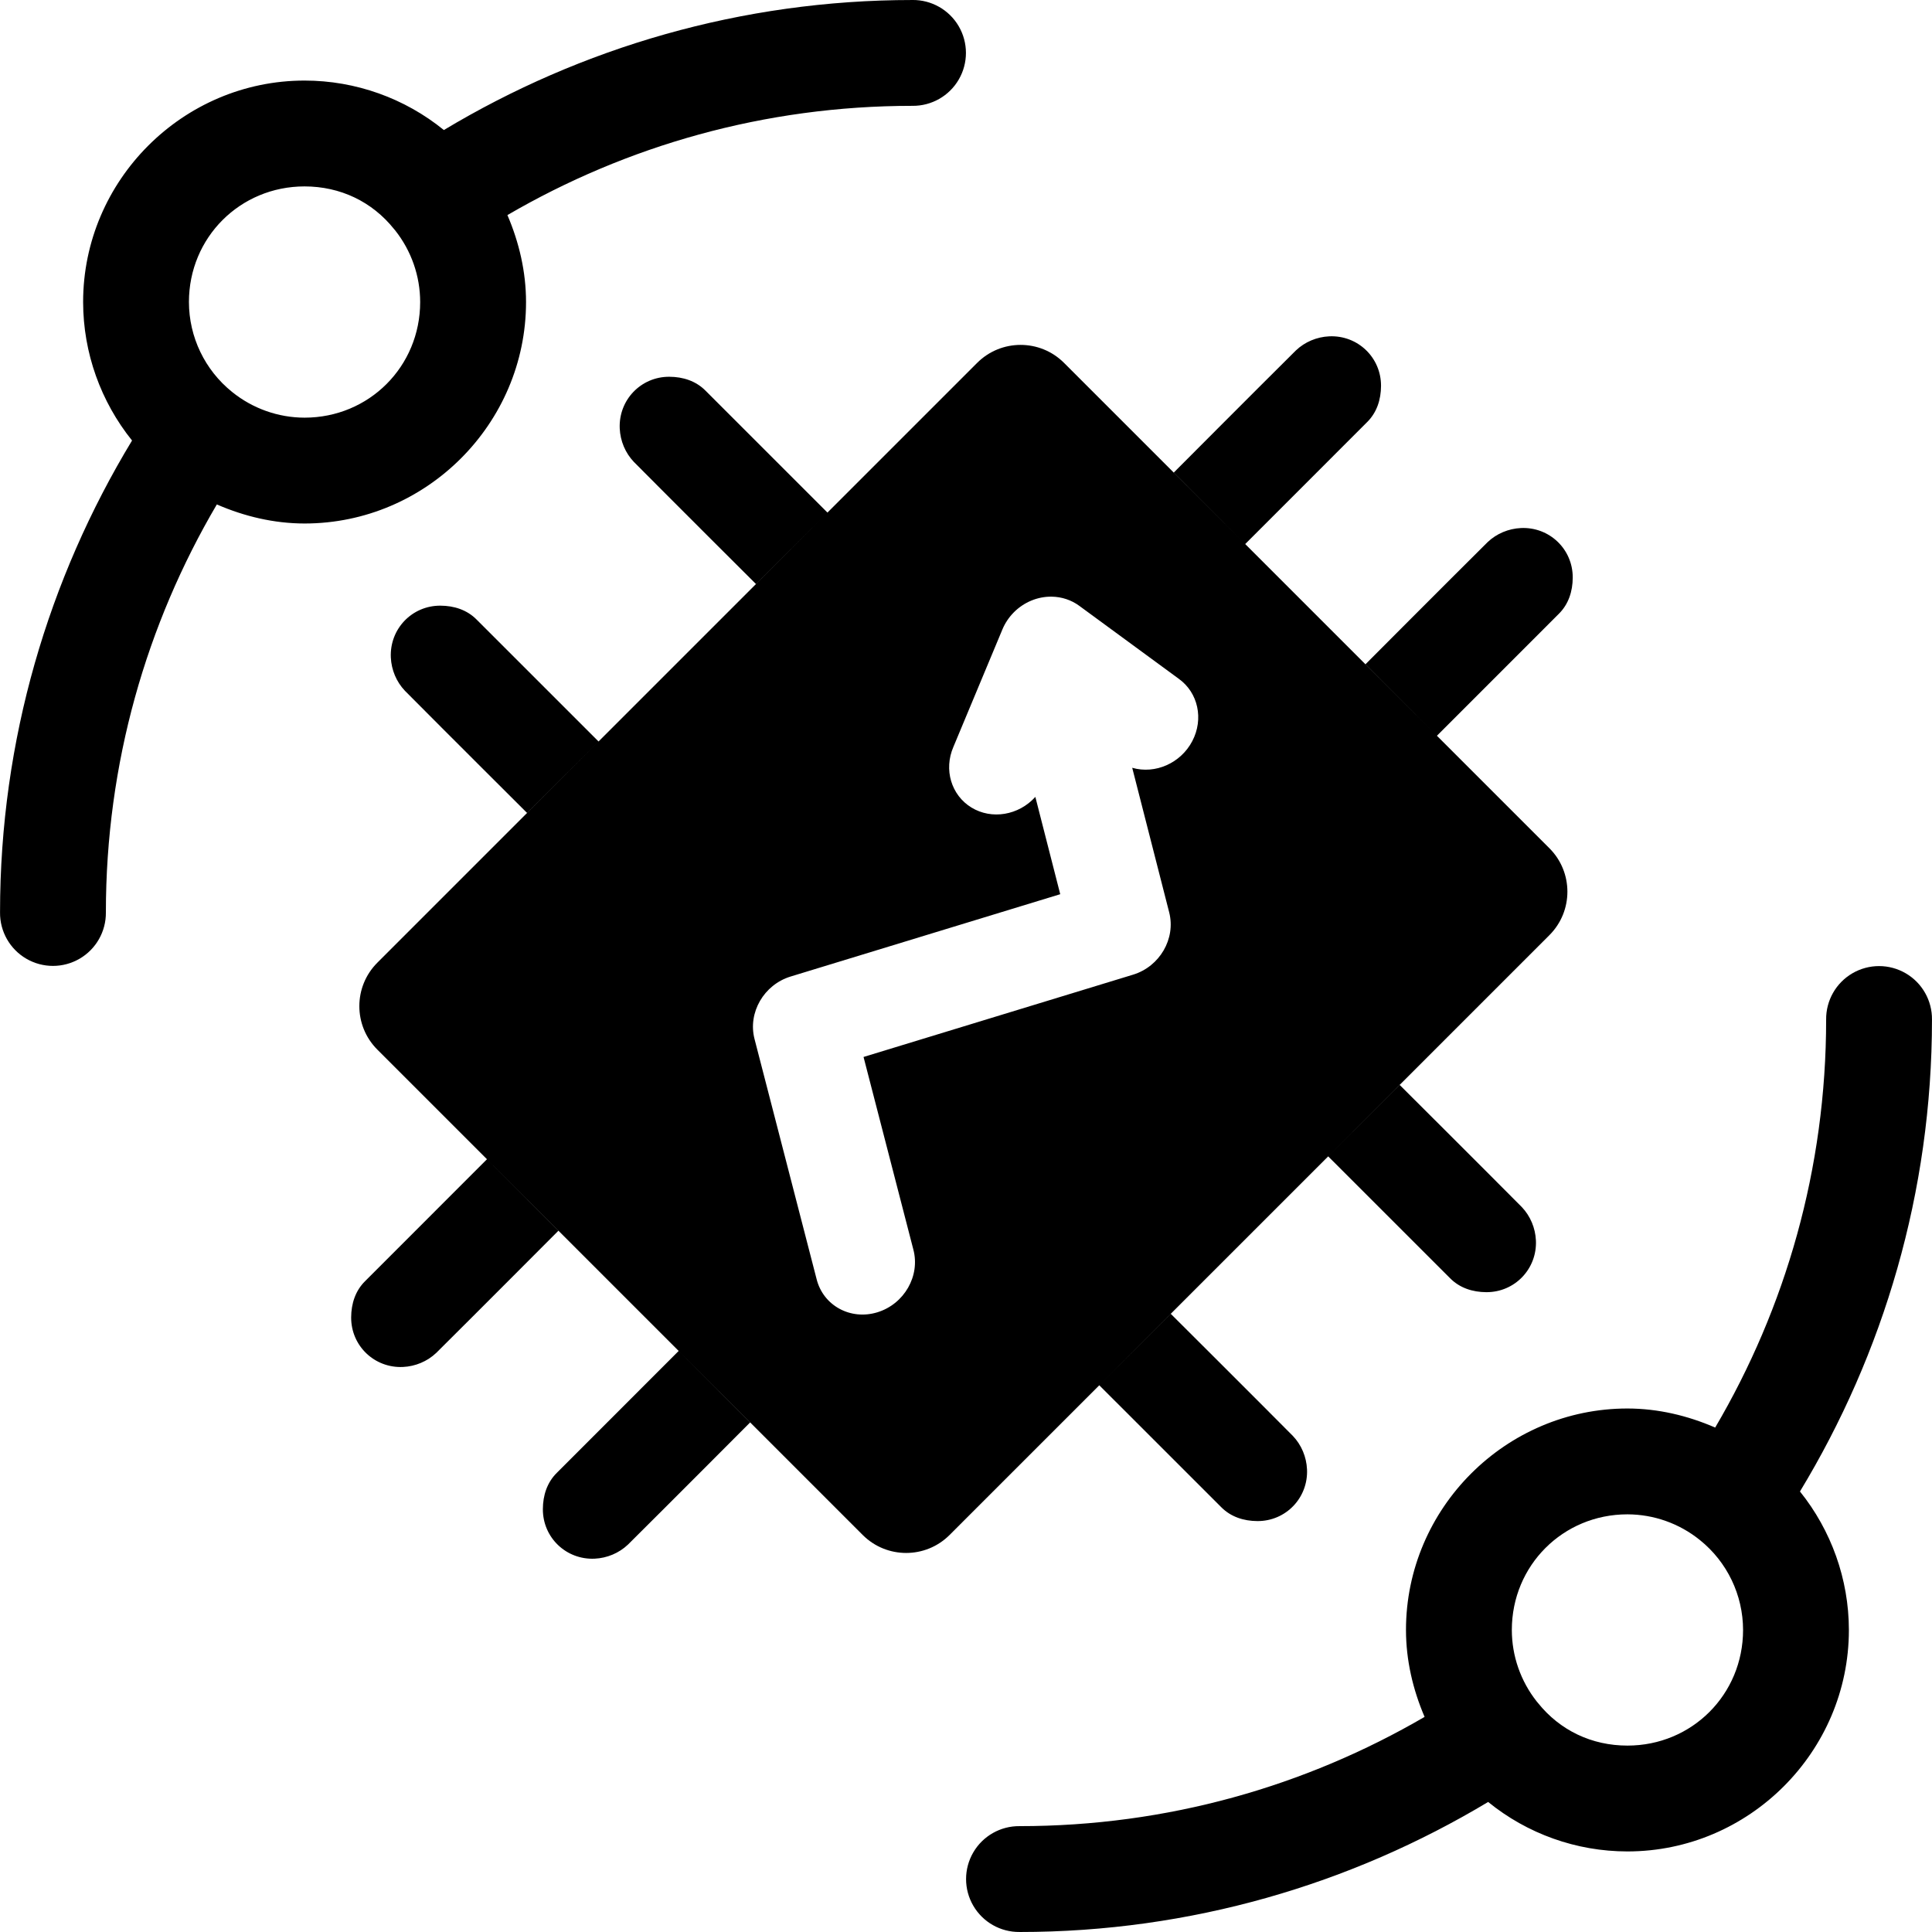
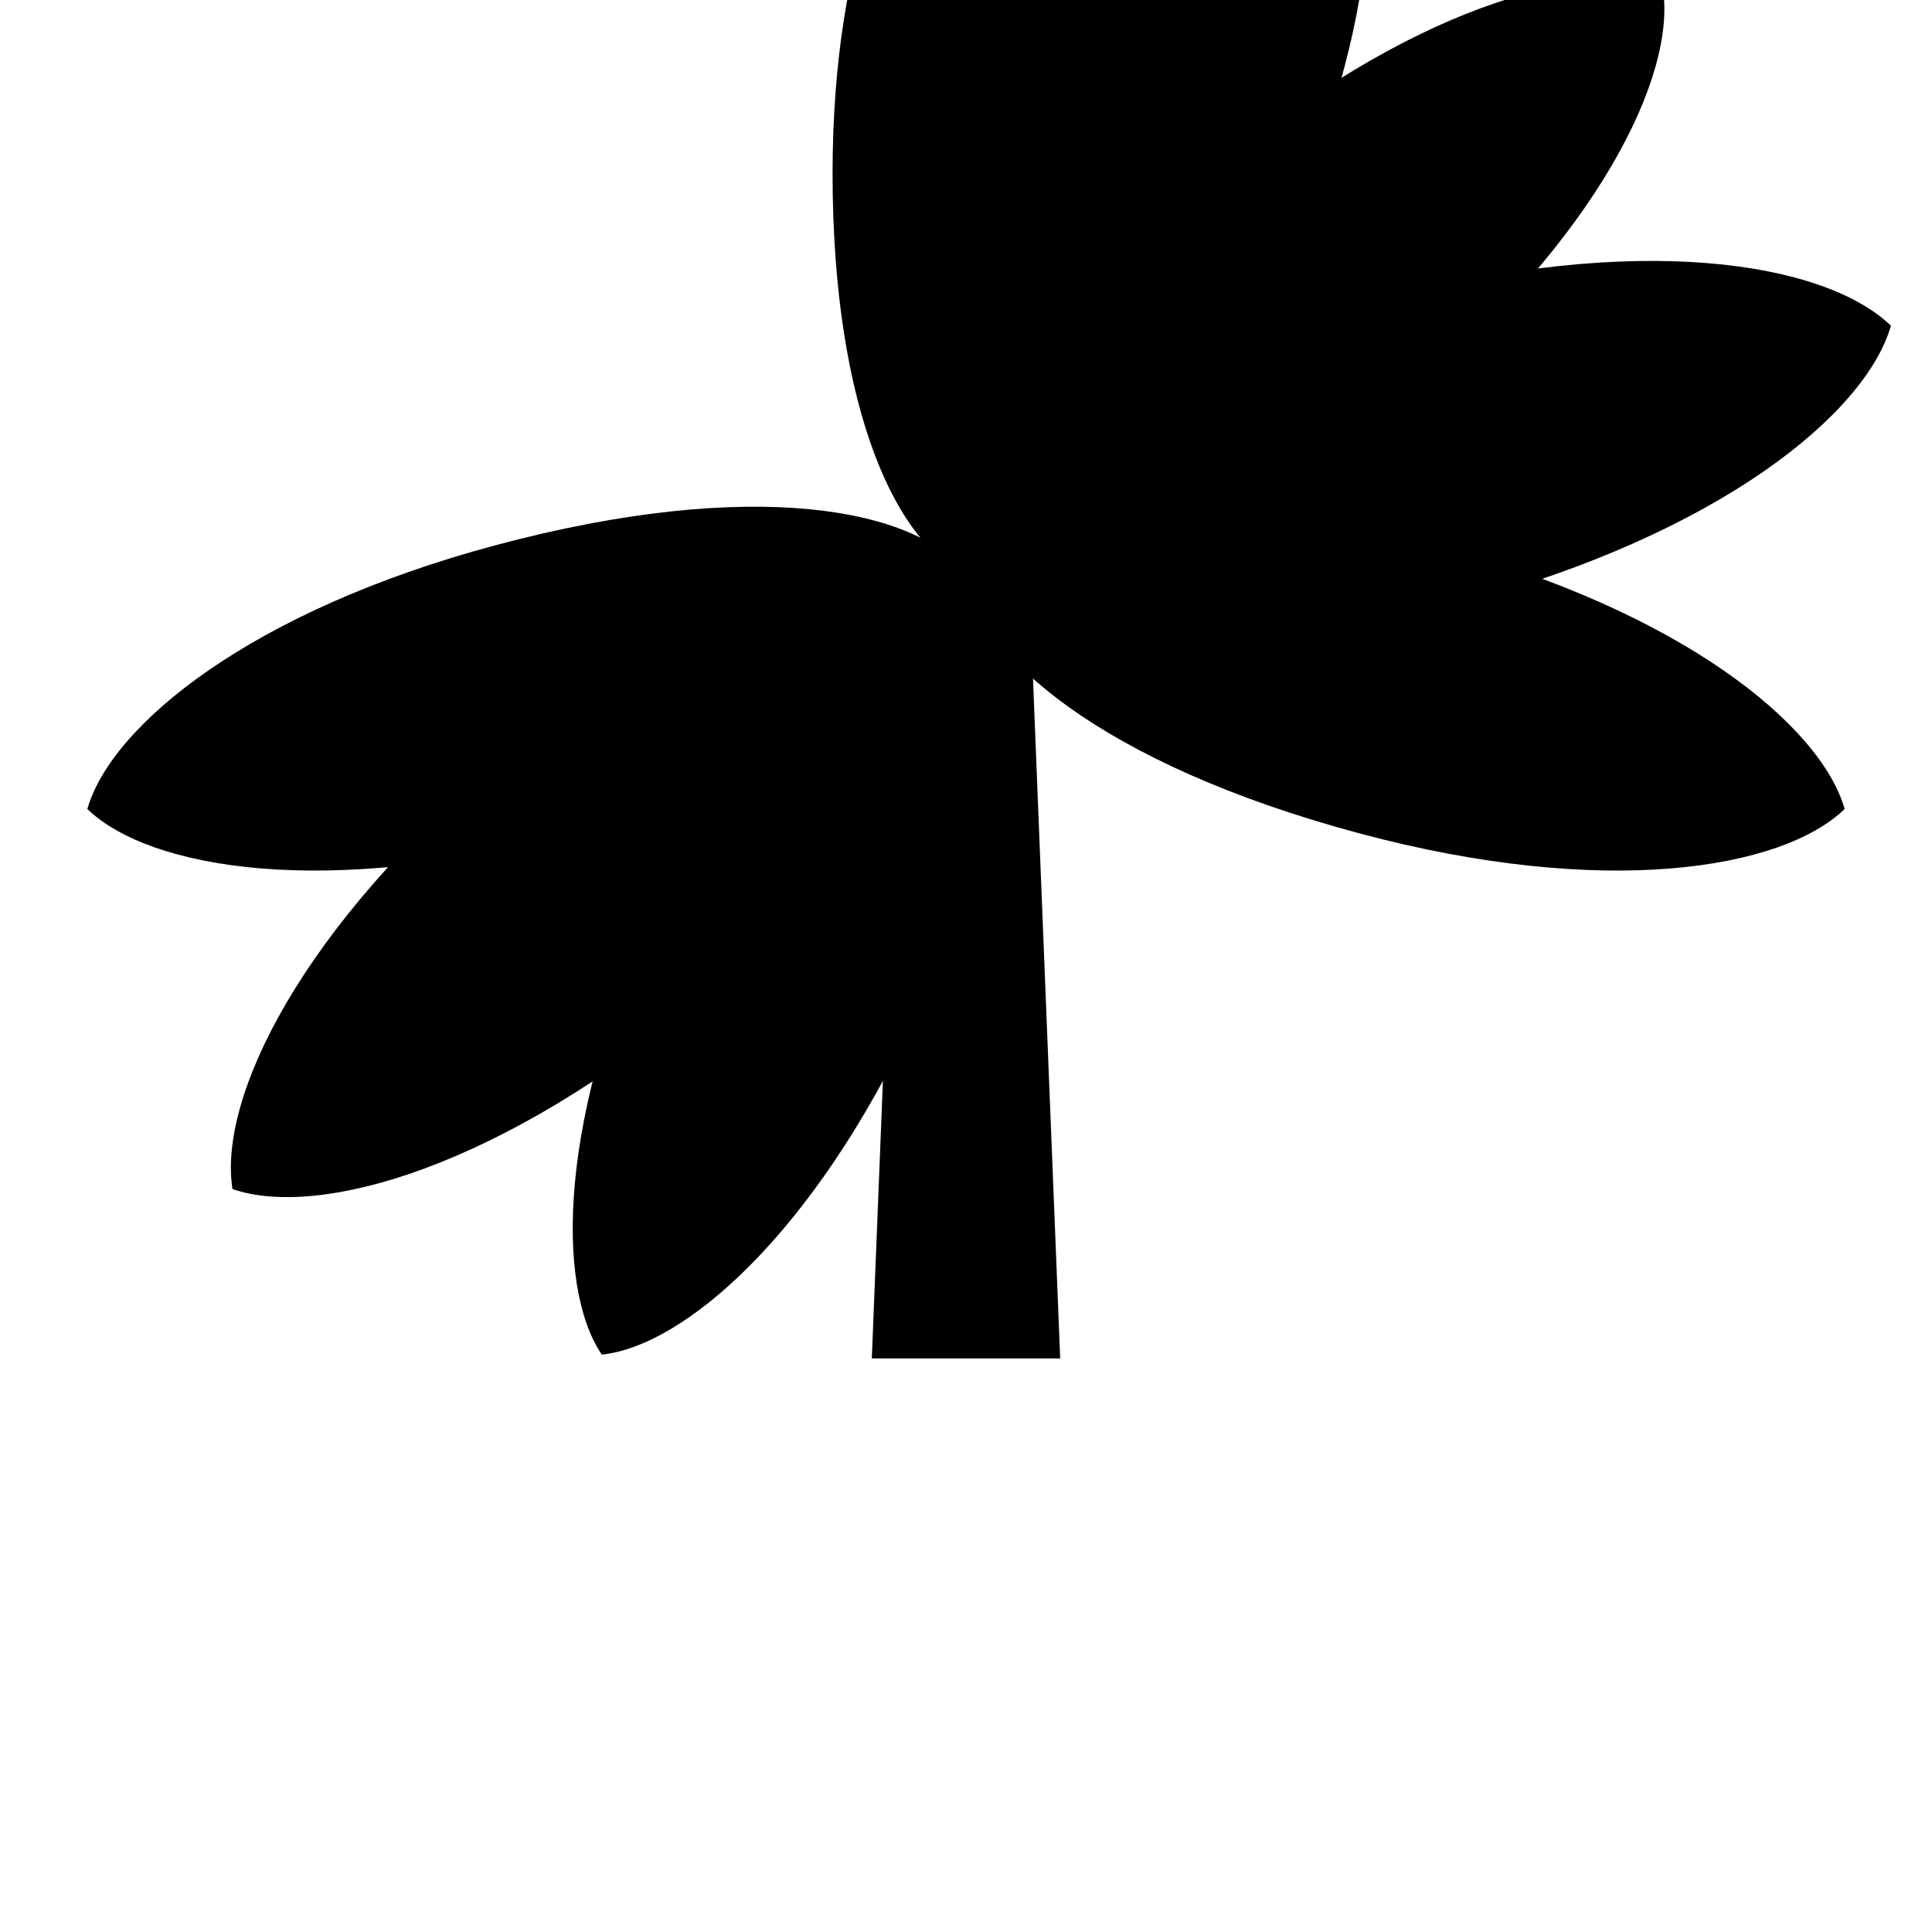
- <svg xmlns="http://www.w3.org/2000/svg" width="320" height="320" version="1.1" viewBox="0 0 320 320">
-   <g stroke-width="28" />
-   <g shape-rendering="auto">
-     <path d="m151.13 0.001c-28.363 0-54.915 7.915-77.613 21.537-6.472-5.262-14.605-8.191-23.067-8.194a8.766 8.766 0 0 0-0.004 0c-20.154 7.3e-4 -36.679 16.528-36.678 36.682a8.766 8.766 0 0 0 0 0.011c0.01 8.415 2.927 16.483 8.103 22.927-13.825 22.819-21.865 49.572-21.865 78.161a8.766 8.766 0 1 0 17.531 0c0-24.702 6.719-47.748 18.378-67.574 4.566 1.985 9.473 3.15 14.519 3.157a8.766 8.766 0 0 0 0.012 0c20.155 6.2e-4 36.683-16.527 36.682-36.682a8.766 8.766 0 0 0 0-4e-3c-0.002-4.999-1.139-9.863-3.083-14.397 19.717-11.484 42.585-18.095 67.085-18.095a8.766 8.766 0 1 0 0-17.531zm-100.69 30.874c5.913 2e-3 11.191 2.512 14.836 7.077a8.766 8.766 0 0 0 0.183 0.215c2.671 3.38 4.133 7.553 4.134 11.863-0.002 10.677-8.468 19.144-19.144 19.148-4.37-8e-3 -8.601-1.509-12-4.255a8.766 8.766 0 0 0-0.012-9e-3c-4.514-3.633-7.136-9.098-7.144-14.893 0.003-10.677 8.47-19.144 19.148-19.146z" color="#000000" color-rendering="auto" image-rendering="auto" solid-color="#000000" style="isolation:auto;mix-blend-mode:normal;text-decoration-color:#000000;text-decoration-line:none;text-decoration-style:solid;text-indent:0;text-transform:none;white-space:normal" />
-     <path d="m66.992 102.83c-1.492 1.558-2.366 3.71-2.258 6.071 0.096 2.045 0.913 4.02 2.337 5.518 6.805 6.856 20.223 20.223 20.223 20.223l11.844-11.83s-12.973-12.961-20.176-20.171c-1.604-1.633-3.75-2.314-6.012-2.324-2.358-0.011-4.467 0.954-5.959 2.512zm32.147 19.983-36.639 36.639c-3.975 3.976-3.975 10.421 0 14.397l80.387 80.387c3.976 3.976 10.422 3.976 14.398 0l99.345-99.345c3.975-3.976 3.975-10.422-6.7e-4 -14.398l-18.63-18.628-61.758-61.758c-3.976-3.975-10.421-3.975-14.397 0l-24.791 24.791zm37.914-37.914s-12.973-12.961-20.176-20.171c-1.604-1.633-3.75-2.314-6.012-2.324-4.717-0.023-8.434 3.862-8.217 8.583 0.096 2.045 0.913 4.02 2.337 5.518 6.805 6.856 20.223 20.223 20.223 20.223zm69.193 5.213s12.961-12.973 20.171-20.176c1.633-1.604 2.314-3.75 2.324-6.012 0.022-4.717-3.862-8.434-8.583-8.217-2.045 0.096-4.02 0.913-5.518 2.337-6.856 6.805-20.223 20.223-20.223 20.223zm31.753 31.753s12.961-12.973 20.171-20.176c1.633-1.604 2.314-3.75 2.324-6.012 0.022-4.717-3.862-8.434-8.583-8.217-2.045 0.096-4.02 0.913-5.518 2.337-6.856 6.805-20.223 20.223-20.223 20.223zm-18.009 69.667s12.973 12.961 20.178 20.169c1.604 1.632 3.75 2.314 6.012 2.324 4.717 0.022 8.434-3.861 8.217-8.583l-2e-3 2e-3c-0.096-2.045-0.914-4.021-2.338-5.519-6.805-6.856-20.222-20.222-20.222-20.222l-11.844 11.83zm-37.914 37.914s12.973 12.961 20.178 20.169c1.604 1.632 3.75 2.314 6.012 2.324 4.717 0.023 8.434-3.861 8.217-8.583h-2e-3c-0.096-2.045-0.913-4.021-2.337-5.518-6.805-6.856-20.223-20.223-20.223-20.223l-11.844 11.83zm-69.667-5.687s-12.961 12.973-20.169 20.178c-1.632 1.604-2.314 3.75-2.324 6.012-0.023 4.717 3.861 8.434 8.583 8.217h-0.002c2.045-0.096 4.02-0.913 5.518-2.337 6.856-6.805 20.223-20.223 20.223-20.223zm-31.753-31.753s-12.961 12.973-20.169 20.178c-1.632 1.604-2.314 3.75-2.324 6.012-0.023 4.717 3.861 8.434 8.583 8.217h-0.002c2.045-0.096 4.02-0.913 5.518-2.337 6.856-6.805 20.223-20.223 20.223-20.223zm87.237-90.554c1.679-1.706 3.967-2.66 6.297-2.626 1.663 0.024 3.253 0.55 4.562 1.51l16.499 12.1c3.201 2.297 4.144 6.659 2.231 10.312-1.914 3.653-6.123 5.524-9.951 4.423l6.124 23.948c1.113 4.352-1.564 8.968-5.983 10.317l-44.642 13.631 8.246 31.883c1.173 4.37-1.502 9.044-5.955 10.407-4.453 1.363-8.976-1.111-10.068-5.505l-10.282-39.769c-1.127-4.356 1.549-8.985 5.976-10.338l44.661-13.637-4.122-16.118c-2.763 3.064-7.234 3.808-10.586 1.762-3.353-2.047-4.614-6.29-2.986-10.047l8.117-19.454c0.433-1.038 1.067-1.989 1.862-2.797z" color="#000000" color-rendering="auto" fill-rule="evenodd" image-rendering="auto" solid-color="#000000" style="isolation:auto;mix-blend-mode:normal;text-decoration-color:#000000;text-decoration-line:none;text-decoration-style:solid;text-indent:0;text-transform:none;white-space:normal" />
-     <path d="m168.87 320c28.363 0 54.915-7.915 77.614-21.538 6.472 5.262 14.605 8.192 23.067 8.194a8.766 8.766 0 0 0 4e-3 0c20.155-7e-4 36.68-16.528 36.679-36.682a8.766 8.766 0 0 0 0-0.011c-0.01-8.415-2.927-16.484-8.103-22.927 13.825-22.82 21.866-49.572 21.866-78.162a8.766 8.766 0 1 0-17.531 0c0 24.703-6.719 47.749-18.378 67.575-4.566-1.985-9.473-3.15-14.519-3.157a8.766 8.766 0 0 0-0.012 0c-20.155-6.2e-4 -36.683 16.527-36.682 36.682 2e-3 4.999 1.139 9.863 3.083 14.397-19.717 11.484-42.586 18.095-67.086 18.095a8.766 8.766 0 1 0 0 17.531zm100.69-30.875c-5.913 0-11.191-2.512-14.836-7.077a8.766 8.766 0 0 0-0.183-0.215c-2.671-3.38-4.133-7.553-4.134-11.863 2e-3 -10.677 8.468-19.144 19.144-19.148 4.37 8e-3 8.601 1.509 12 4.255a8.766 8.766 0 0 0 0.012 9e-3c4.514 3.633 7.136 9.098 7.144 14.893-3e-3 10.677-8.47 19.145-19.148 19.146z" color="#000000" color-rendering="auto" image-rendering="auto" solid-color="#000000" style="isolation:auto;mix-blend-mode:normal;text-decoration-color:#000000;text-decoration-line:none;text-decoration-style:solid;text-indent:0;text-transform:none;white-space:normal" />
+ <svg xmlns="http://www.w3.org/2000/svg" width="320" height="320" viewBox="0 0 320 320" fill="currentColor">
+   <g transform="translate(160.0 160.0) scale(2.6) translate(-40 -45)">
+     <g transform="translate(40 48)">
+       <path d="M -4 -28 L 4 -28 L 6 22 L -6 22 Z" />
+       <g transform="translate(0 -28)">
+         <g transform="rotate(165) scale(0.95)">
+           <path d="M 0 0 C 2 -5 12 -10 30 -10 C 47 -10 58 -5 61 0 C 58 5 47 10 30 10 C 12 10 2 5 0 0 Z" />
+         </g>
+         <g transform="rotate(140)">
+           <path d="M 0 0 C 2 -5 12 -10 30 -10 C 47 -10 58 -5 61 0 C 58 5 47 10 30 10 C 12 10 2 5 0 0 Z" />
+         </g>
+         <g transform="rotate(115) scale(0.9)">
+           <path d="M 0 0 C 2 -5 12 -10 30 -10 C 47 -10 58 -5 61 0 C 58 5 47 10 30 10 C 12 10 2 5 0 0 Z" />
+         </g>
+         <g transform="rotate(-90) scale(0.85)">
+           <path d="M 0 0 C 2 -5 12 -10 30 -10 C 47 -10 58 -5 61 0 C 58 5 47 10 30 10 C 12 10 2 5 0 0 Z" />
+         </g>
+         <g transform="rotate(-65) scale(0.92)">
+           <path d="M 0 0 C 2 -5 12 -10 30 -10 C 47 -10 58 -5 61 0 C 58 5 47 10 30 10 C 12 10 2 5 0 0 Z" />
+         </g>
+         <g transform="rotate(-40) scale(0.95)">
+           <path d="M 0 0 C 2 -5 12 -10 30 -10 C 47 -10 58 -5 61 0 C 58 5 47 10 30 10 C 12 10 2 5 0 0 Z" />
+         </g>
+         <g transform="rotate(-15)">
+           <path d="M 0 0 C 2 -5 12 -10 30 -10 C 47 -10 58 -5 61 0 C 58 5 47 10 30 10 C 12 10 2 5 0 0 Z" />
+         </g>
+         <g transform="rotate(15) scale(0.95)">
+           <path d="M 0 0 C 2 -5 12 -10 30 -10 C 47 -10 58 -5 61 0 C 58 5 47 10 30 10 C 12 10 2 5 0 0 Z" />
+         </g>
+       </g>
+     </g>
  </g>
</svg>
